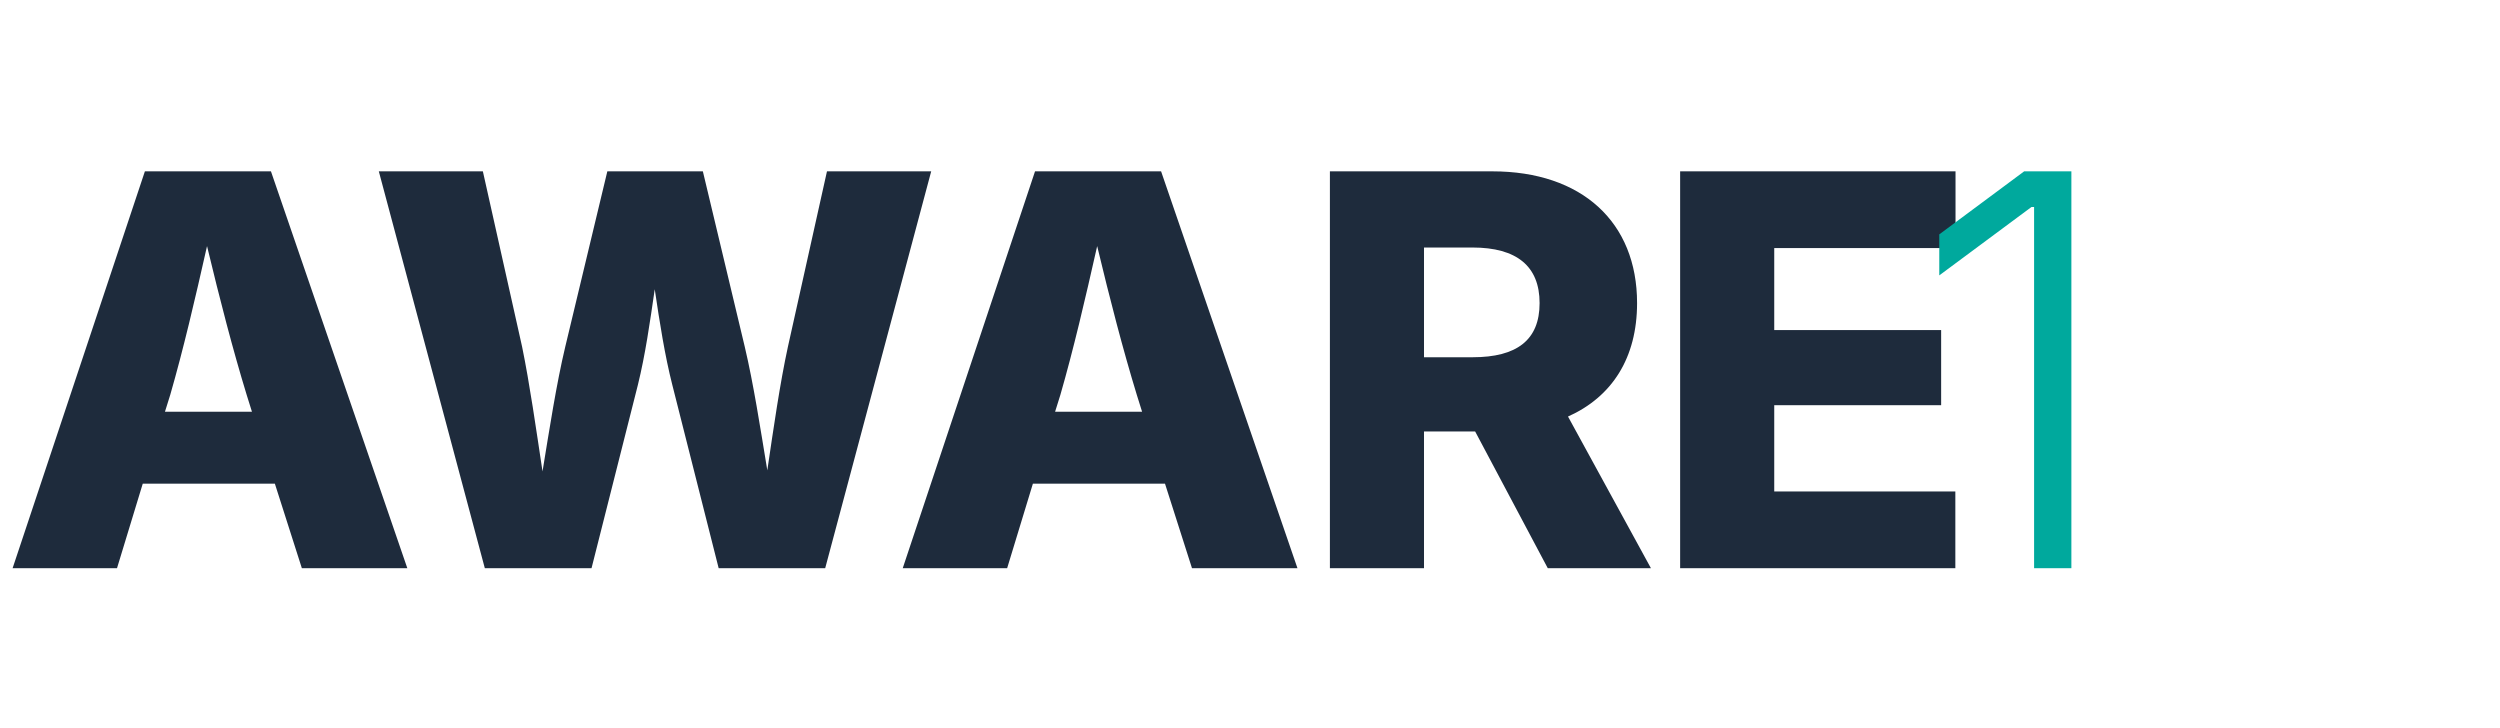
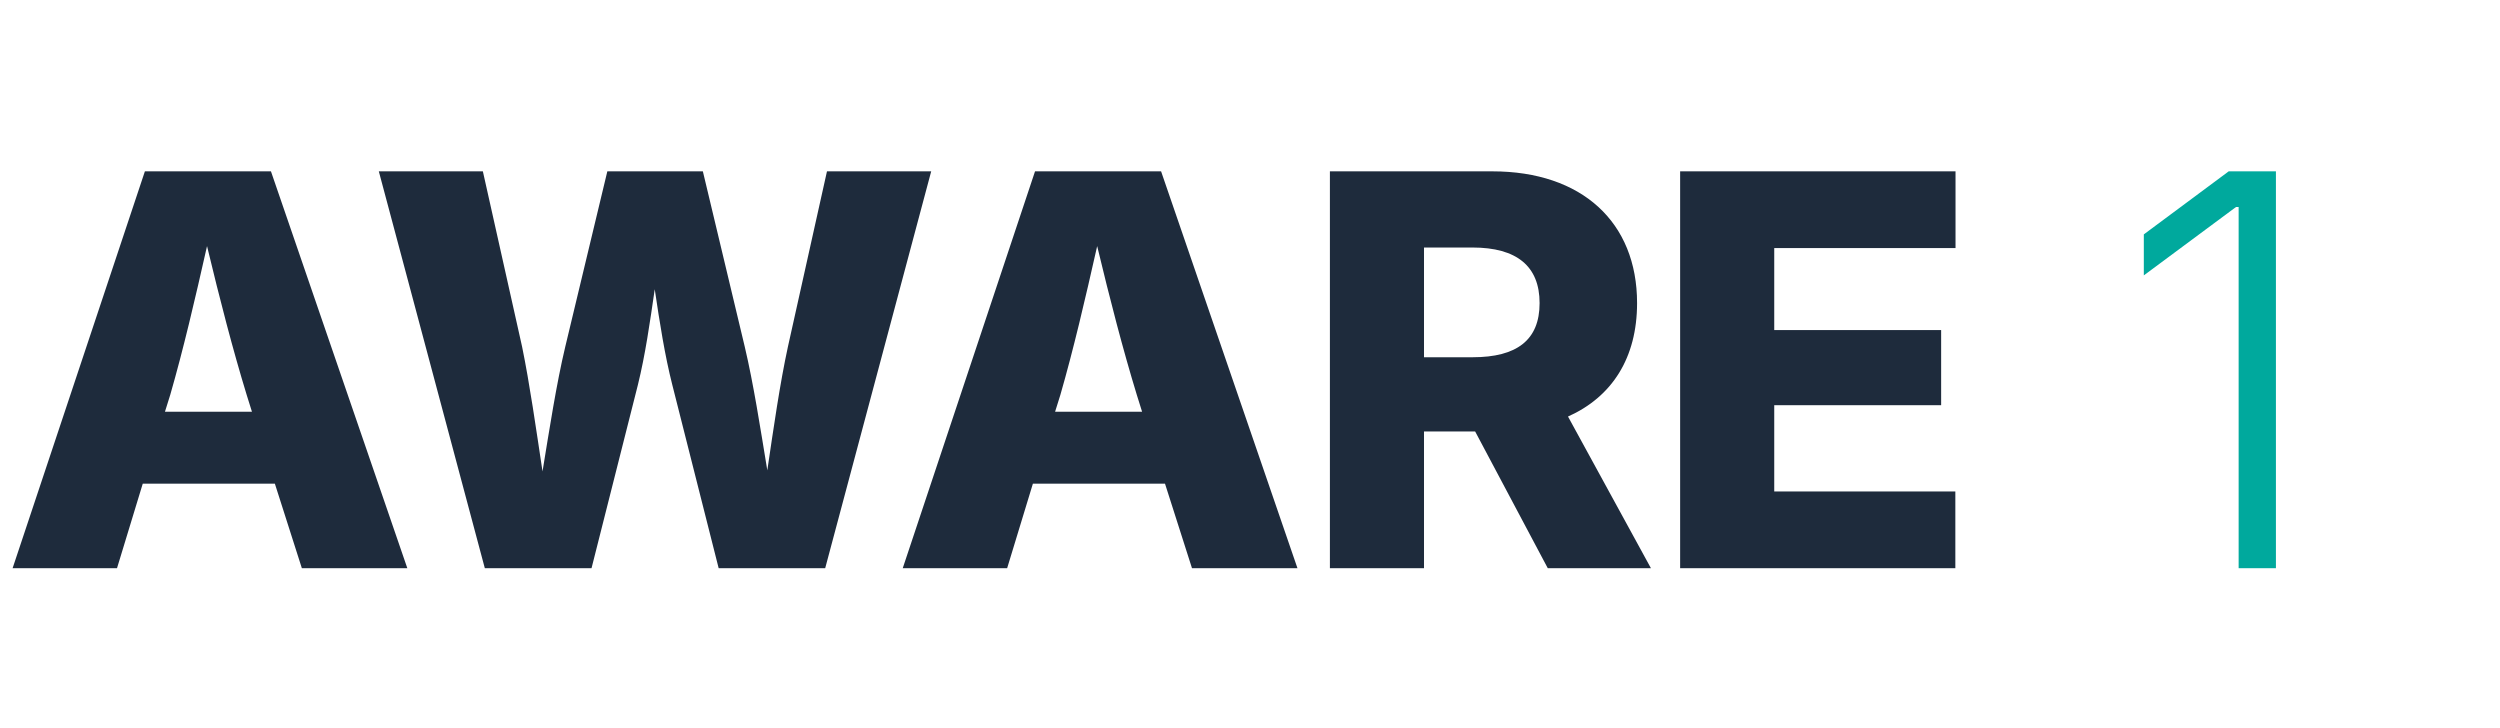
<svg xmlns="http://www.w3.org/2000/svg" viewBox="0 0 220 64" width="220" height="64" role="img" aria-label="Aware One">
  <defs>
    <style>
      .logo-aware { font-family: 'Inter', system-ui, -apple-system, sans-serif; font-weight: 800; font-size: 48px; fill: #1E2B3C; letter-spacing: -0.02em; }
      .logo-one   { font-family: 'Inter', system-ui, -apple-system, sans-serif; font-weight: 300; font-size: 48px; fill: #00A99D; letter-spacing: -0.02em; }
    </style>
  </defs>
  <text class="logo-aware" x="0" y="50">AWARE</text>
-   <text class="logo-one" x="168" y="50"> 1</text>
+   <text class="logo-one" x="186" y="50">1</text>
</svg>
